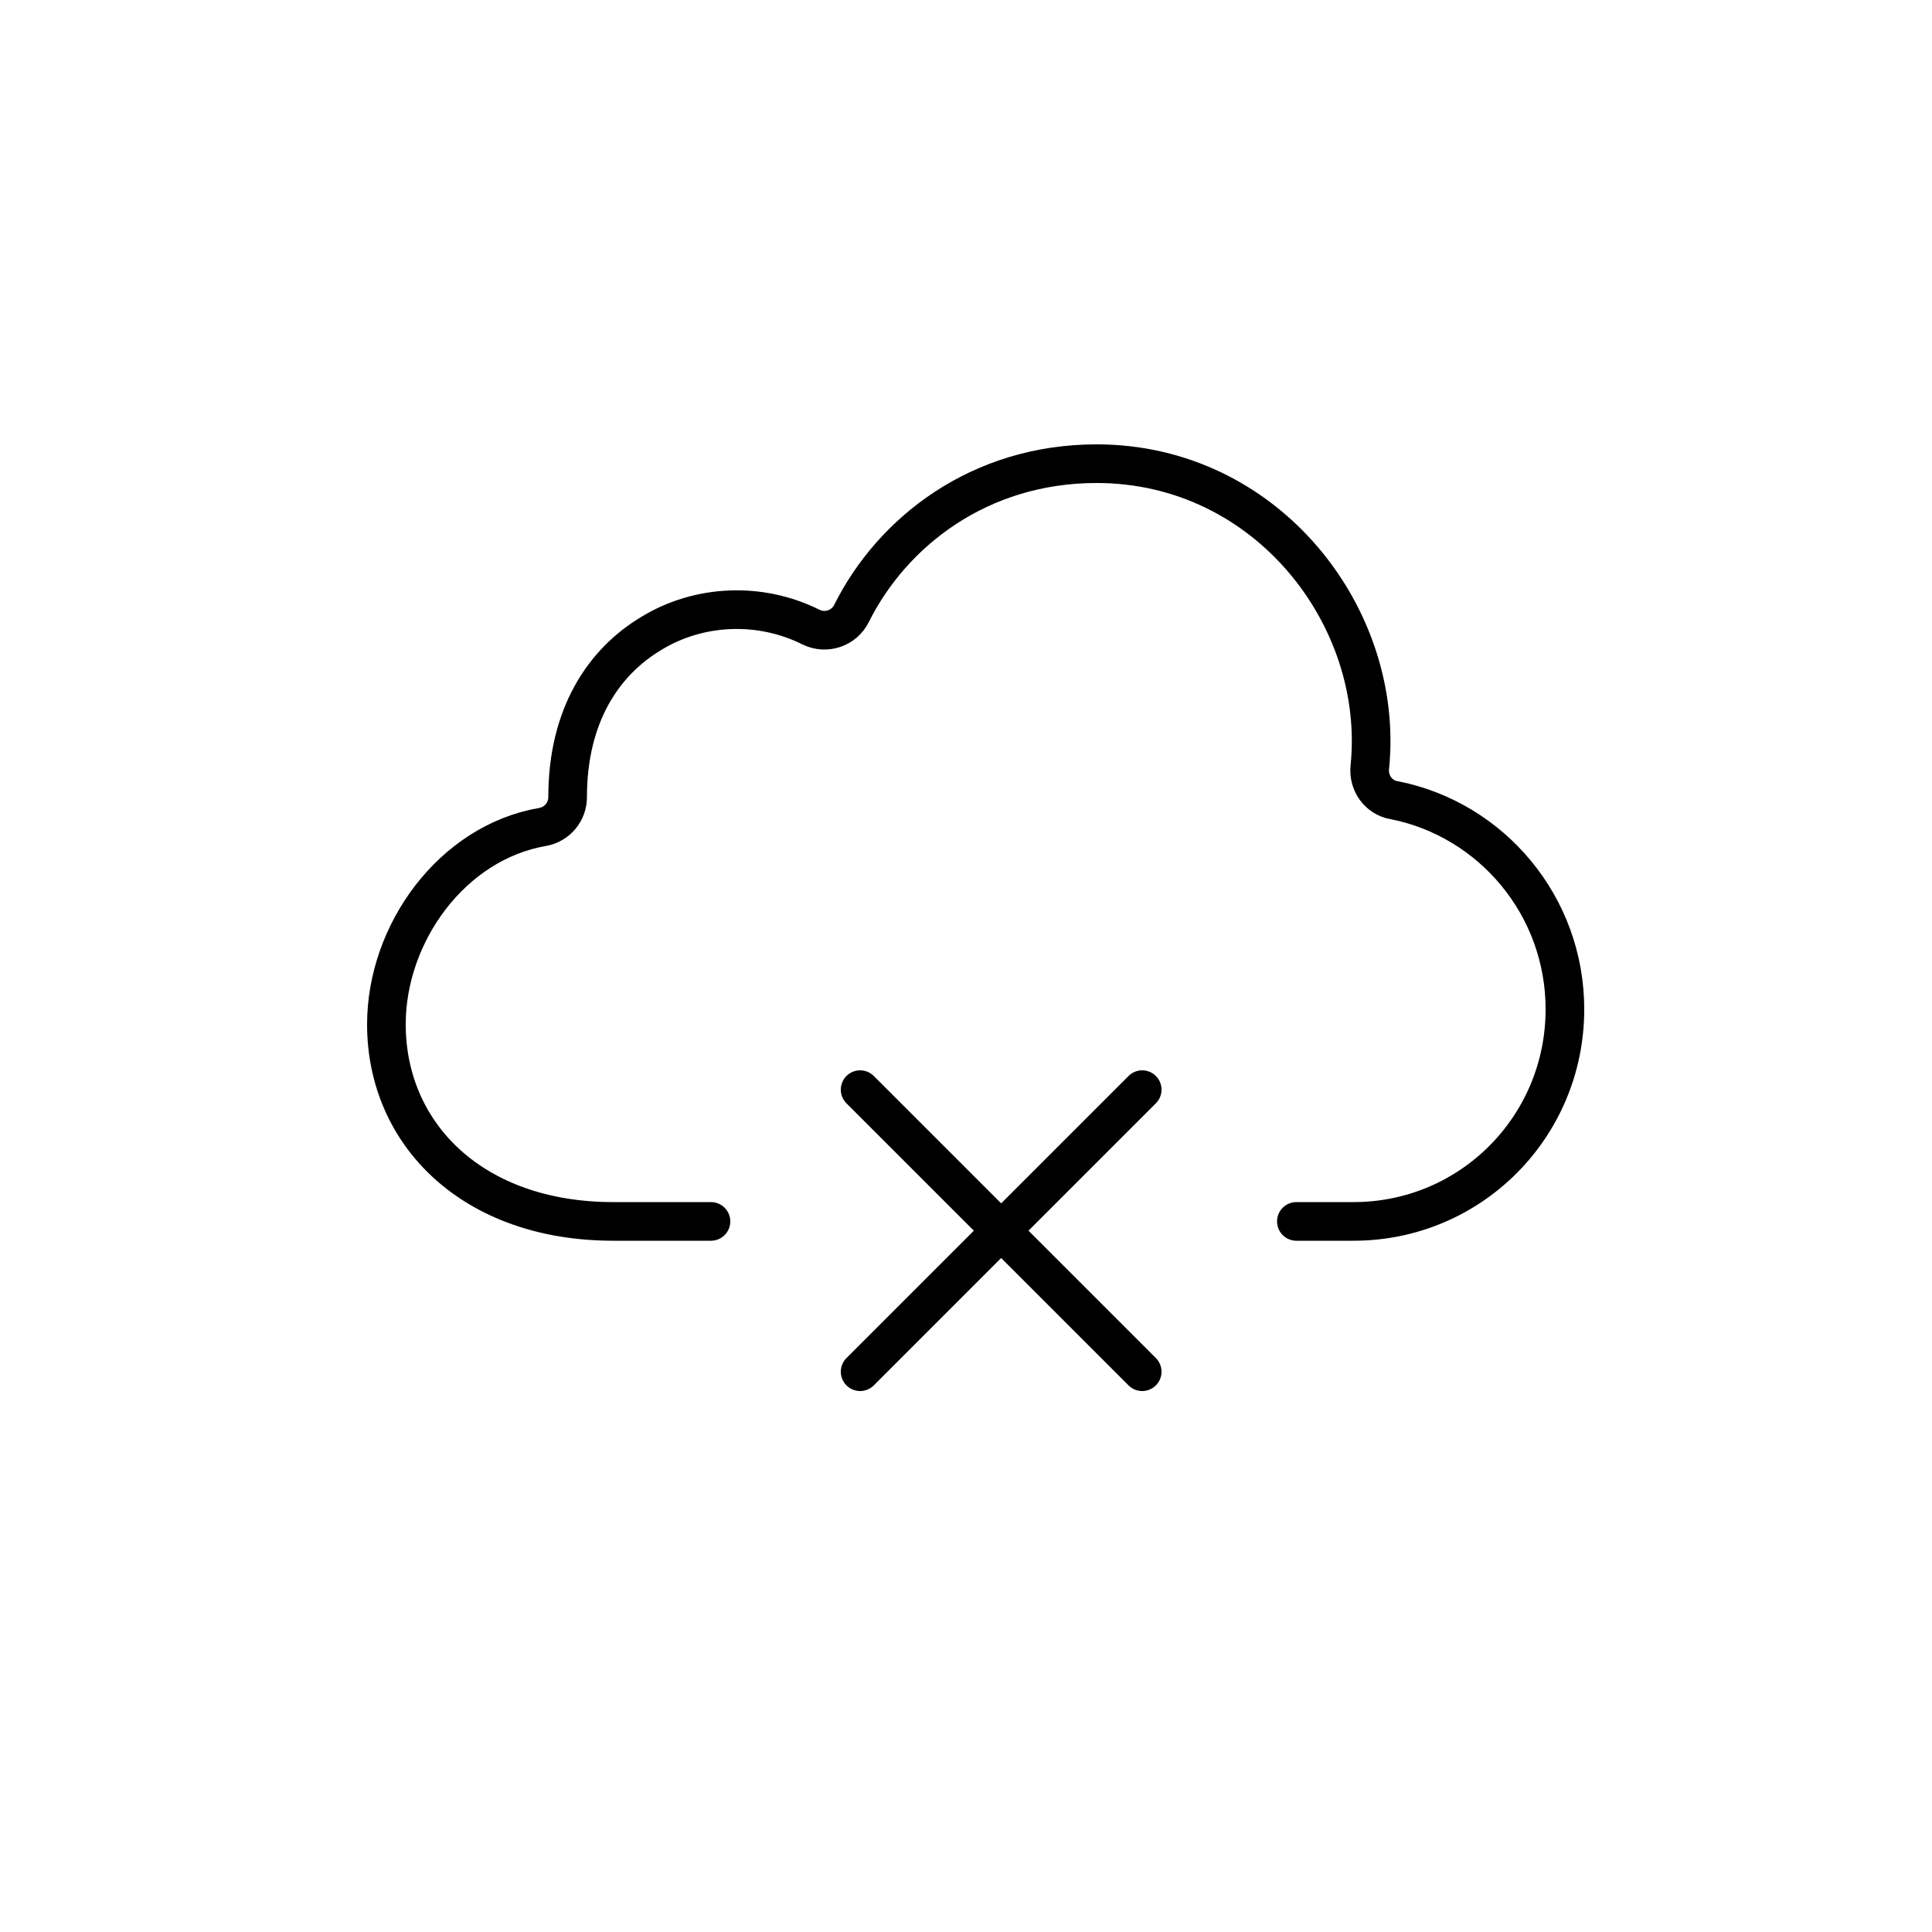
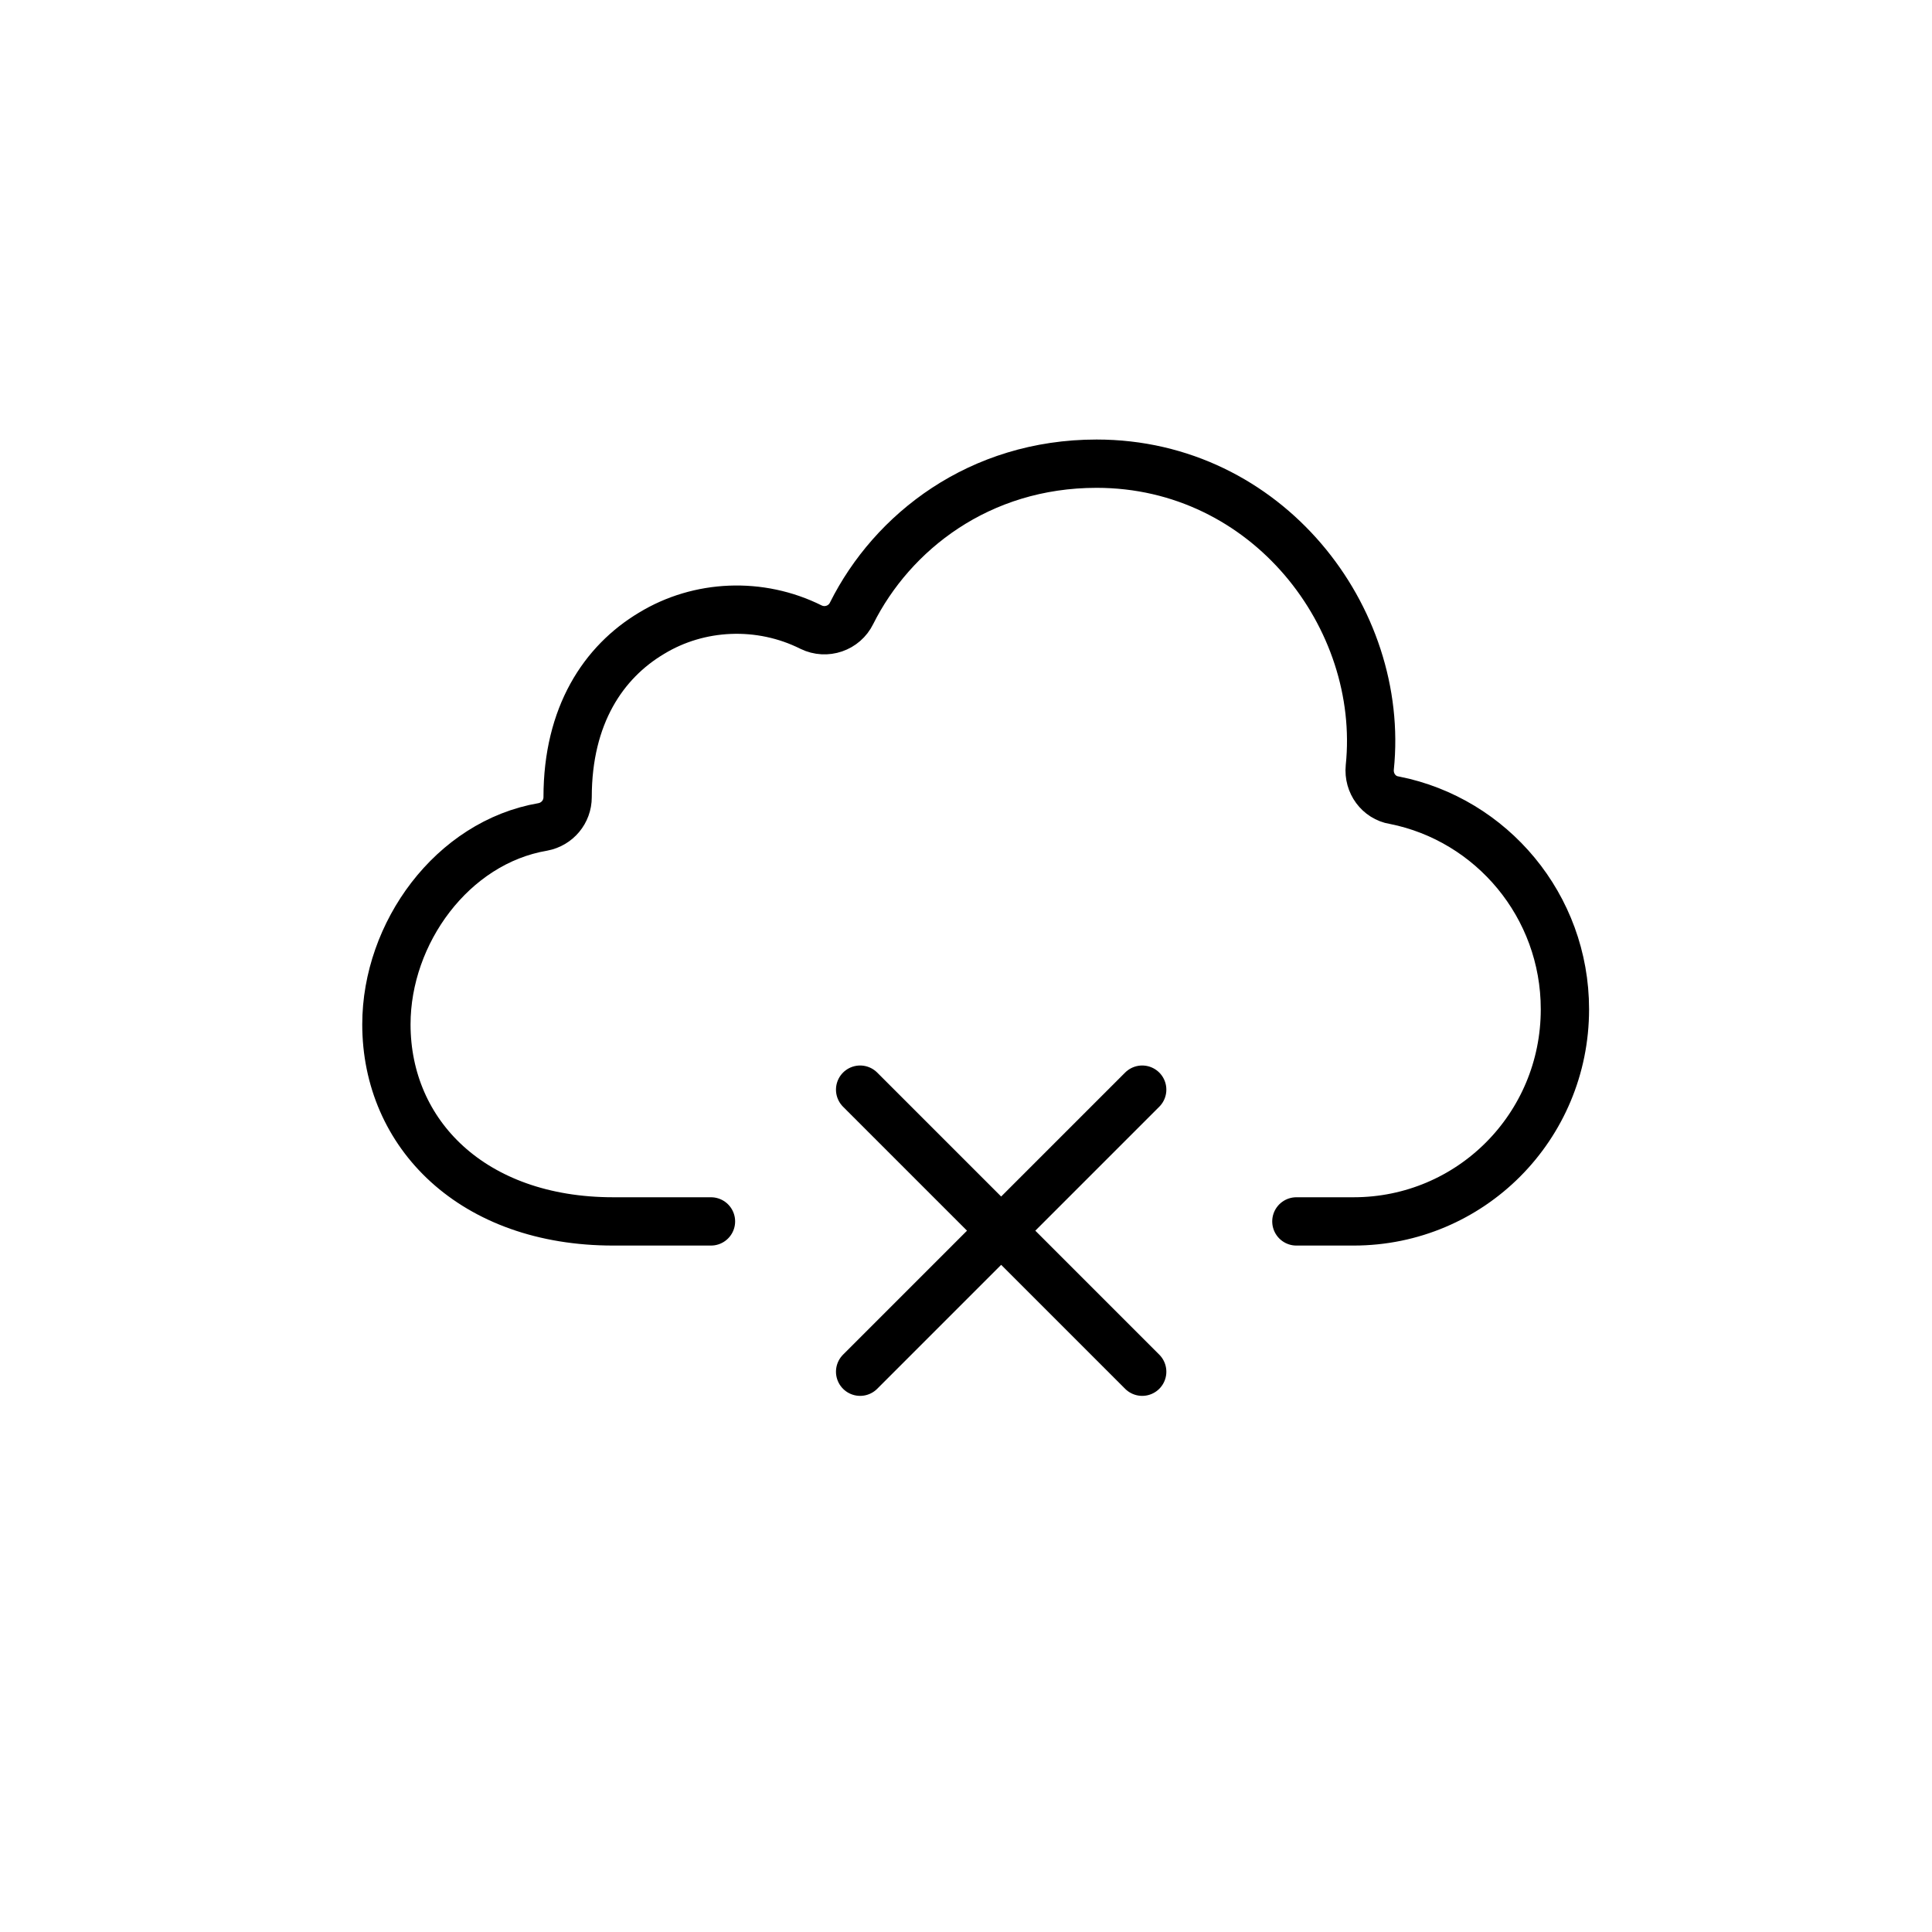
<svg xmlns="http://www.w3.org/2000/svg" version="1.1" width="50" height="50" xml:space="preserve" id="_OLSKSharedFeatureOffline">
-   <path id="_OLSKSharedFeatureOffline-bezier" stroke="rgb(0, 0, 0)" stroke-linecap="round" stroke-miterlimit="10" fill="none" d="M 33.55,31.61 L 35.03,31.61 C 38.06,31.61 40.5,29.16 40.5,26.12 40.5,23.44 38.6,21.21 36.09,20.71 L 36.08,20.71 C 35.68,20.64 35.41,20.27 35.45,19.86 35.85,15.98 32.79,12 28.38,12 25.34,12 23.09,13.77 22.04,15.87 L 22.04,15.87 C 21.85,16.26 21.38,16.42 20.99,16.23 19.67,15.57 18.09,15.64 16.86,16.39 15.62,17.13 14.69,18.51 14.69,20.63 L 14.69,20.63 C 14.69,21.01 14.42,21.33 14.05,21.4 11.7,21.8 10,24.15 10,26.51 10,29.35 12.23,31.61 15.87,31.61 L 18.4,31.61 M 29.56,35.5 L 22.26,28.2 M 29.56,28.2 L 22.26,35.5" />
+   <path id="_OLSKSharedFeatureOffline-bezier" stroke="rgb(0, 0, 0)" stroke-width="1.25" stroke-linecap="round" stroke-miterlimit="10" fill="none" d="M 33.55,31.61 L 35.03,31.61 C 38.06,31.61 40.5,29.16 40.5,26.12 40.5,23.44 38.6,21.21 36.09,20.71 L 36.08,20.71 C 35.68,20.64 35.41,20.27 35.45,19.86 35.85,15.98 32.79,12 28.38,12 25.34,12 23.09,13.77 22.04,15.87 L 22.04,15.87 C 21.85,16.26 21.38,16.42 20.99,16.23 19.67,15.57 18.09,15.64 16.86,16.39 15.62,17.13 14.69,18.51 14.69,20.63 L 14.69,20.63 C 14.69,21.01 14.42,21.33 14.05,21.4 11.7,21.8 10,24.15 10,26.51 10,29.35 12.23,31.61 15.87,31.61 L 18.4,31.61 M 29.56,35.5 L 22.26,28.2 M 29.56,28.2 L 22.26,35.5" />
</svg>
